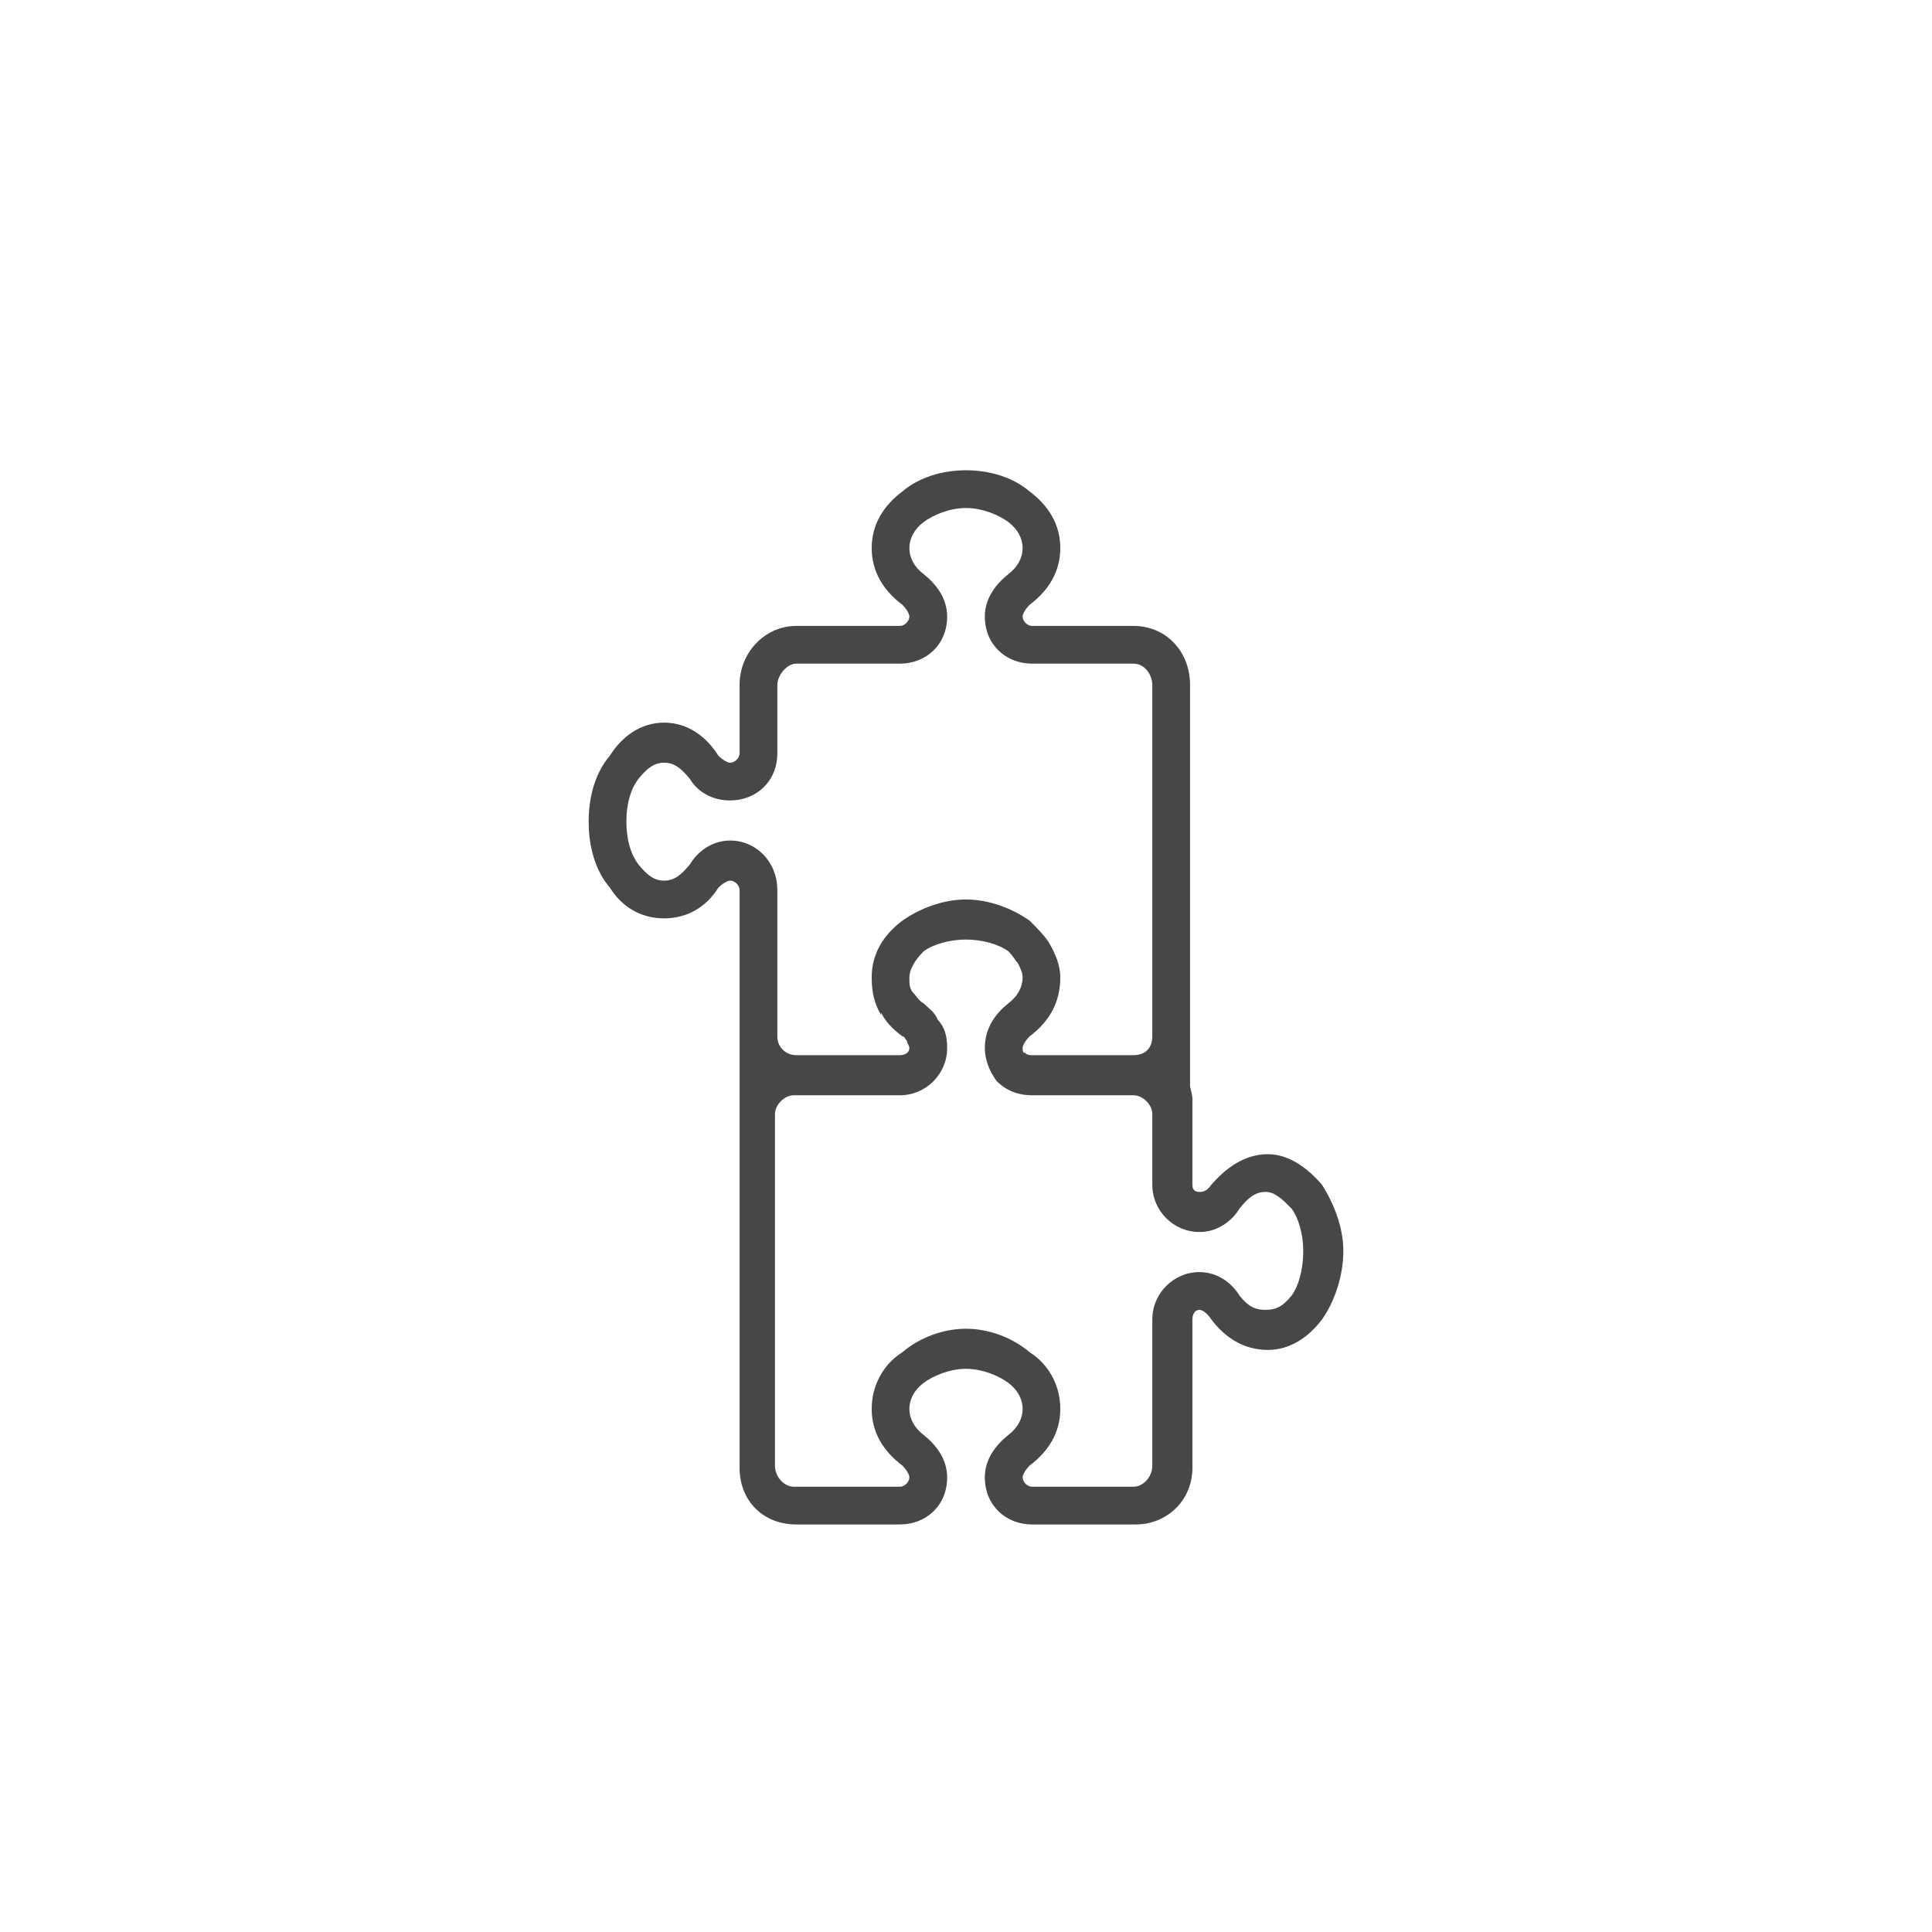
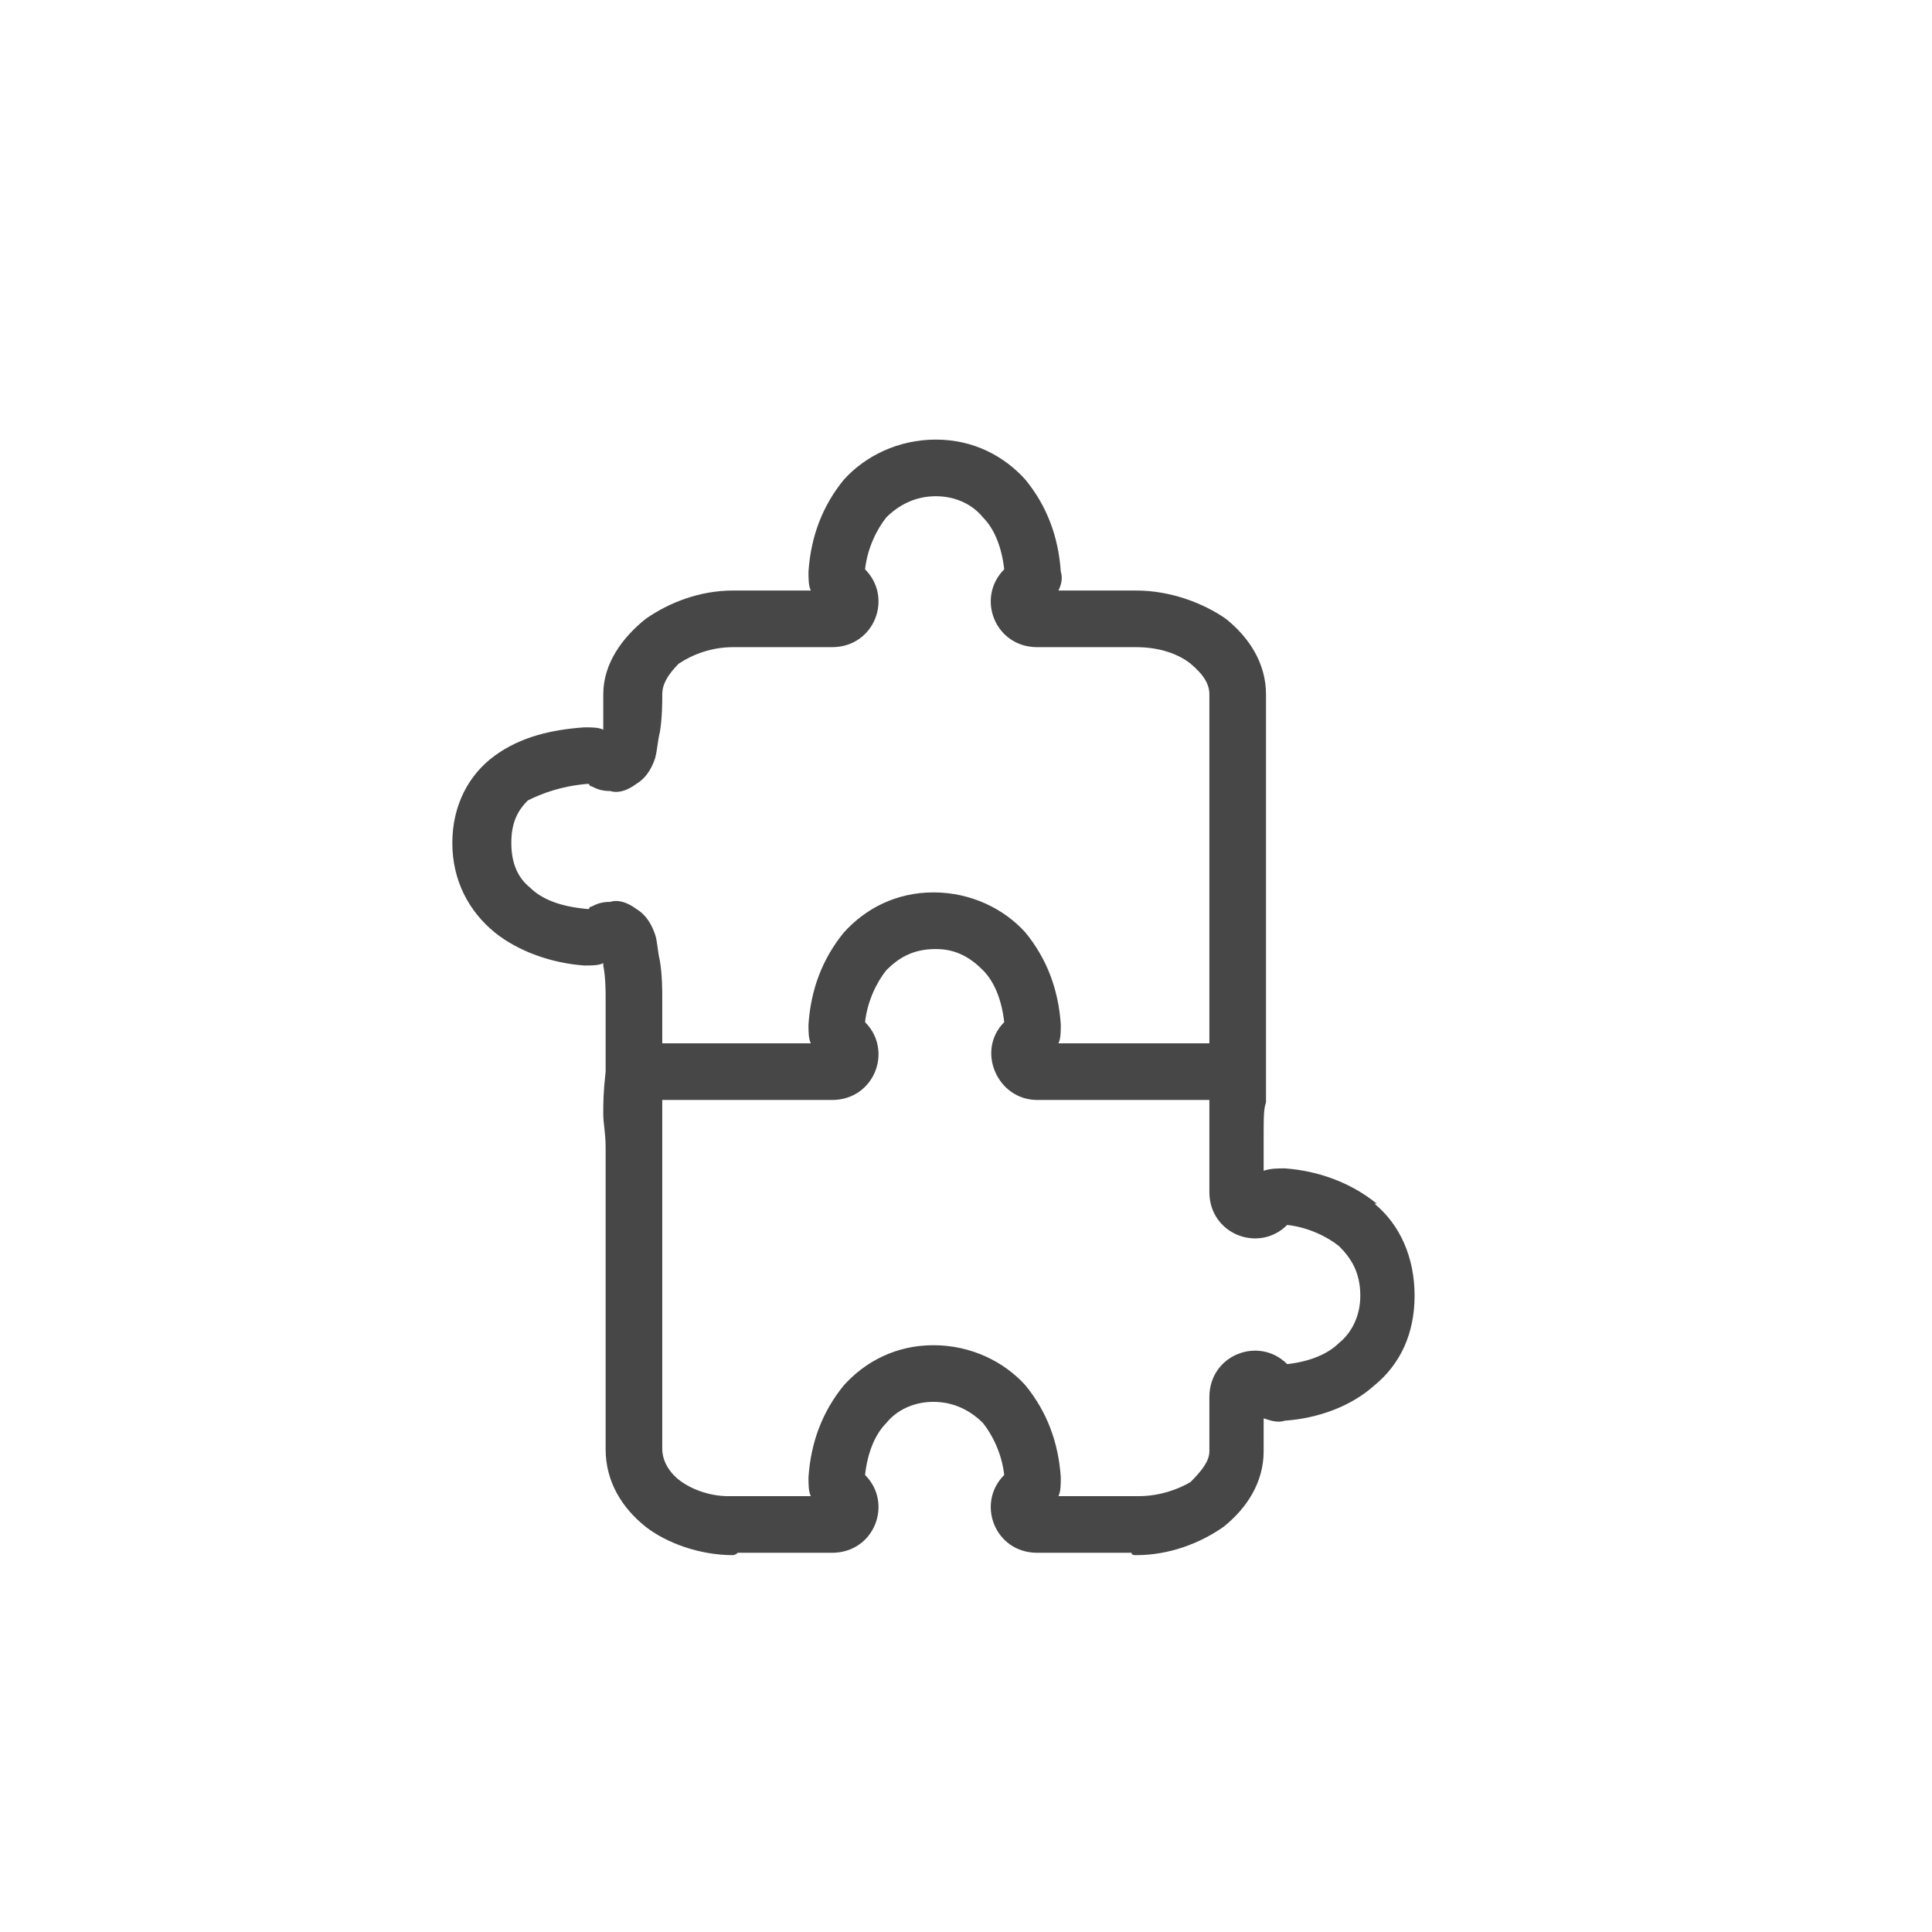
<svg xmlns="http://www.w3.org/2000/svg" width="32" height="32" viewBox="0 0 32 32" fill="none">
  <g id="standalone / md / puzzle-piece-two-md / regular">
-     <path id="icon" d="M9.75 13.609C9.75 13.18 9.867 12.789 10.102 12.516C10.297 12.203 10.609 11.969 11 11.969C11.391 11.969 11.703 12.203 11.898 12.516C11.977 12.594 12.055 12.633 12.094 12.633C12.172 12.633 12.25 12.555 12.25 12.477V11.344C12.25 10.797 12.68 10.367 13.188 10.367H14.906C14.984 10.367 15.062 10.289 15.062 10.211C15.062 10.172 15.023 10.094 14.945 10.016C14.633 9.781 14.438 9.469 14.438 9.078C14.438 8.688 14.633 8.375 14.945 8.141C15.219 7.906 15.609 7.789 16 7.789C16.391 7.789 16.781 7.906 17.055 8.141C17.367 8.375 17.562 8.688 17.562 9.078C17.562 9.469 17.367 9.781 17.055 10.016C16.977 10.094 16.938 10.172 16.938 10.211C16.938 10.289 17.016 10.367 17.094 10.367H18.773C19.32 10.367 19.711 10.797 19.711 11.344V17.945C19.711 18.062 19.711 17.945 19.75 18.18V19.625C19.75 19.703 19.789 19.742 19.867 19.742C19.906 19.742 19.984 19.742 20.062 19.625C20.297 19.352 20.609 19.117 21 19.117C21.352 19.117 21.664 19.352 21.898 19.625C22.094 19.938 22.25 20.328 22.25 20.719C22.25 21.148 22.094 21.578 21.898 21.852C21.664 22.164 21.352 22.359 21 22.359C20.609 22.359 20.297 22.164 20.062 21.852C19.984 21.734 19.906 21.695 19.867 21.695C19.789 21.695 19.75 21.773 19.75 21.852V24.312C19.75 24.859 19.32 25.25 18.812 25.25H17.094C16.664 25.25 16.312 24.938 16.312 24.469C16.312 24.156 16.508 23.922 16.703 23.766C16.859 23.648 16.938 23.492 16.938 23.336C16.938 23.18 16.859 23.023 16.703 22.906C16.547 22.789 16.273 22.672 16 22.672C15.727 22.672 15.453 22.789 15.297 22.906C15.141 23.023 15.062 23.18 15.062 23.336C15.062 23.492 15.141 23.648 15.297 23.766C15.492 23.922 15.688 24.156 15.688 24.469C15.688 24.938 15.336 25.25 14.906 25.25H13.188C12.641 25.25 12.25 24.859 12.25 24.312V18.453C12.25 18.297 12.25 18.141 12.25 17.945V14.742C12.25 14.664 12.172 14.586 12.094 14.586C12.055 14.586 11.977 14.625 11.898 14.703C11.703 15.016 11.391 15.211 11 15.211C10.609 15.211 10.297 15.016 10.102 14.703C9.867 14.43 9.75 14.039 9.75 13.609ZM14.594 16.773V16.812C14.477 16.617 14.438 16.422 14.438 16.188C14.438 15.797 14.633 15.484 14.945 15.25C15.219 15.055 15.609 14.898 16 14.898C16.391 14.898 16.781 15.055 17.055 15.25C17.172 15.367 17.289 15.484 17.367 15.602C17.484 15.797 17.562 15.992 17.562 16.188C17.562 16.617 17.367 16.93 17.055 17.164C16.977 17.242 16.938 17.32 16.938 17.359C16.938 17.398 16.938 17.438 16.977 17.438C17.016 17.477 17.055 17.477 17.094 17.477H18.773C18.969 17.477 19.086 17.359 19.086 17.164V11.344C19.086 11.188 18.969 10.992 18.773 10.992H17.094C16.664 10.992 16.312 10.68 16.312 10.211C16.312 9.898 16.508 9.664 16.703 9.508C16.859 9.391 16.938 9.234 16.938 9.078C16.938 8.922 16.859 8.766 16.703 8.648C16.547 8.531 16.273 8.414 16 8.414C15.727 8.414 15.453 8.531 15.297 8.648C15.141 8.766 15.062 8.922 15.062 9.078C15.062 9.234 15.141 9.391 15.297 9.508C15.492 9.664 15.688 9.898 15.688 10.211C15.688 10.68 15.336 10.992 14.906 10.992H13.188C13.031 10.992 12.875 11.188 12.875 11.344V12.477C12.875 12.945 12.523 13.258 12.094 13.258C11.781 13.258 11.547 13.102 11.43 12.906C11.273 12.711 11.156 12.633 11 12.633C10.844 12.633 10.727 12.711 10.57 12.906C10.453 13.062 10.375 13.297 10.375 13.609C10.375 13.922 10.453 14.156 10.57 14.312C10.727 14.508 10.844 14.586 11 14.586C11.156 14.586 11.273 14.508 11.43 14.312C11.547 14.117 11.781 13.922 12.094 13.922C12.523 13.922 12.875 14.273 12.875 14.742V17.164C12.875 17.359 13.031 17.477 13.188 17.477H14.906C14.984 17.477 15.062 17.438 15.062 17.359C15.062 17.32 15.023 17.281 15.023 17.242C14.984 17.203 14.984 17.164 14.945 17.164C14.789 17.047 14.672 16.93 14.594 16.773ZM15.688 17.359C15.688 17.789 15.336 18.141 14.906 18.141H13.148C12.992 18.141 12.836 18.297 12.836 18.453V24.273C12.836 24.469 12.992 24.625 13.148 24.625H14.906C14.984 24.625 15.062 24.547 15.062 24.469C15.062 24.43 15.023 24.352 14.945 24.273C14.633 24.039 14.438 23.727 14.438 23.336C14.438 22.945 14.633 22.594 14.945 22.398C15.219 22.164 15.609 22.008 16 22.008C16.391 22.008 16.781 22.164 17.055 22.398C17.367 22.594 17.562 22.945 17.562 23.336C17.562 23.727 17.367 24.039 17.055 24.273C16.977 24.352 16.938 24.43 16.938 24.469C16.938 24.547 17.016 24.625 17.094 24.625H18.773C18.93 24.625 19.086 24.469 19.086 24.273V21.852C19.086 21.422 19.438 21.07 19.867 21.07C20.18 21.07 20.414 21.266 20.531 21.461C20.688 21.656 20.805 21.695 20.961 21.695C21.117 21.695 21.234 21.656 21.391 21.461C21.508 21.305 21.586 21.031 21.586 20.719C21.586 20.445 21.508 20.172 21.391 20.016C21.234 19.859 21.117 19.742 20.961 19.742C20.805 19.742 20.688 19.82 20.531 20.016C20.414 20.211 20.18 20.406 19.867 20.406C19.438 20.406 19.086 20.055 19.086 19.625V18.453C19.086 18.297 18.93 18.141 18.773 18.141H17.094C16.859 18.141 16.664 18.062 16.508 17.906C16.391 17.75 16.312 17.555 16.312 17.359C16.312 17.008 16.508 16.773 16.703 16.617C16.859 16.5 16.938 16.344 16.938 16.188C16.938 16.109 16.898 16.031 16.859 15.953C16.82 15.914 16.781 15.836 16.703 15.758C16.547 15.641 16.273 15.562 16 15.562C15.727 15.562 15.453 15.641 15.297 15.758C15.141 15.914 15.062 16.07 15.062 16.188C15.062 16.305 15.062 16.383 15.141 16.461C15.18 16.5 15.219 16.578 15.297 16.617C15.375 16.695 15.492 16.773 15.531 16.891C15.648 17.008 15.688 17.164 15.688 17.359Z" fill="black" fill-opacity="0.72" />
+     <path id="icon" d="M22.766 19.938C23.195 20.289 23.43 20.836 23.43 21.461C23.43 22.086 23.195 22.594 22.766 22.945C22.375 23.297 21.828 23.492 21.281 23.531C21.164 23.57 21.047 23.531 20.93 23.492V24.039C20.93 24.547 20.656 24.977 20.266 25.289C19.875 25.562 19.367 25.758 18.82 25.758C18.781 25.758 18.742 25.758 18.742 25.719H17.18C16.477 25.719 16.164 24.898 16.633 24.43C16.594 24.078 16.438 23.766 16.281 23.57C16.086 23.375 15.812 23.219 15.461 23.219C15.109 23.219 14.836 23.375 14.68 23.57C14.484 23.766 14.367 24.078 14.328 24.43C14.797 24.898 14.484 25.719 13.781 25.719H12.219C12.18 25.758 12.141 25.758 12.141 25.758C11.594 25.758 11.047 25.562 10.695 25.289C10.305 24.977 10.031 24.547 10.031 24V19C10.031 18.766 9.992 18.609 9.992 18.453C9.992 18.258 9.992 18.102 10.031 17.75V16.5C10.031 16.422 10.031 16.188 9.992 15.992V15.953C9.914 15.992 9.797 15.992 9.68 15.992C9.133 15.953 8.586 15.758 8.195 15.445C7.766 15.094 7.492 14.586 7.492 13.961C7.492 13.336 7.766 12.828 8.195 12.516C8.625 12.203 9.133 12.086 9.68 12.047C9.797 12.047 9.914 12.047 9.992 12.086V12.047C9.992 11.852 9.992 11.617 9.992 11.5C9.992 10.992 10.305 10.562 10.695 10.25C11.086 9.977 11.594 9.781 12.141 9.781H13.43C13.391 9.703 13.391 9.586 13.391 9.469C13.43 8.883 13.625 8.375 13.977 7.945C14.328 7.555 14.875 7.281 15.5 7.281C16.125 7.281 16.633 7.555 16.984 7.945C17.336 8.375 17.531 8.883 17.57 9.469C17.609 9.586 17.57 9.703 17.531 9.781H18.82C19.367 9.781 19.914 9.977 20.305 10.25C20.695 10.562 20.969 10.992 20.969 11.5V17.789C20.969 18.023 20.969 18.141 20.969 18.258C20.93 18.375 20.93 18.492 20.93 18.883V19.391C21.047 19.352 21.164 19.352 21.281 19.352C21.828 19.391 22.375 19.586 22.805 19.938H22.766ZM12.062 24.781C12.102 24.781 12.102 24.781 12.141 24.781H13.43C13.391 24.703 13.391 24.586 13.391 24.469C13.43 23.883 13.625 23.375 13.977 22.945C14.328 22.555 14.836 22.281 15.461 22.281C16.086 22.281 16.633 22.555 16.984 22.945C17.336 23.375 17.531 23.883 17.57 24.469C17.57 24.586 17.57 24.703 17.531 24.781H18.82H18.859C19.211 24.781 19.523 24.664 19.719 24.547C19.914 24.352 20.031 24.195 20.031 24.039V23.141C20.031 22.438 20.852 22.125 21.32 22.594C21.672 22.555 21.984 22.438 22.18 22.242C22.375 22.086 22.531 21.812 22.531 21.461C22.531 21.07 22.375 20.836 22.18 20.641C21.984 20.484 21.672 20.328 21.32 20.289C20.852 20.758 20.031 20.445 20.031 19.742V18.883C20.031 18.492 20.031 18.375 20.031 18.219H17.18C16.516 18.219 16.164 17.398 16.633 16.93C16.594 16.578 16.477 16.266 16.281 16.07C16.086 15.875 15.852 15.719 15.5 15.719C15.109 15.719 14.875 15.875 14.68 16.07C14.523 16.266 14.367 16.578 14.328 16.93C14.797 17.398 14.484 18.219 13.781 18.219H10.969C10.969 18.297 10.969 18.375 10.969 18.414C10.969 18.57 10.969 18.727 10.969 19V24C10.969 24.156 11.047 24.352 11.242 24.508C11.438 24.664 11.75 24.781 12.062 24.781ZM10.969 17.281H13.43C13.391 17.203 13.391 17.086 13.391 16.969C13.43 16.383 13.625 15.875 13.977 15.445C14.328 15.055 14.836 14.781 15.461 14.781C16.086 14.781 16.633 15.055 16.984 15.445C17.336 15.875 17.531 16.383 17.57 16.969C17.57 17.086 17.57 17.203 17.531 17.281H20.031V11.5C20.031 11.344 19.953 11.188 19.719 10.992C19.523 10.836 19.211 10.719 18.82 10.719H17.18C16.477 10.719 16.164 9.898 16.633 9.43C16.594 9.078 16.477 8.766 16.281 8.57C16.125 8.375 15.852 8.219 15.5 8.219C15.148 8.219 14.875 8.375 14.68 8.57C14.523 8.766 14.367 9.078 14.328 9.43C14.797 9.898 14.484 10.719 13.781 10.719H12.141C11.789 10.719 11.477 10.836 11.242 10.992C11.047 11.188 10.969 11.344 10.969 11.5V11.539C10.969 11.617 10.969 11.891 10.93 12.125C10.891 12.281 10.891 12.398 10.852 12.555C10.812 12.672 10.734 12.867 10.539 12.984C10.383 13.102 10.227 13.141 10.109 13.102C9.953 13.102 9.875 13.062 9.797 13.023C9.797 13.023 9.758 13.023 9.758 12.984C9.719 12.984 9.719 12.984 9.719 12.984C9.289 13.023 8.977 13.141 8.742 13.258C8.586 13.414 8.469 13.609 8.469 13.961C8.469 14.312 8.586 14.547 8.781 14.703C8.977 14.898 9.289 15.016 9.719 15.055C9.719 15.055 9.719 15.055 9.758 15.055C9.758 15.016 9.797 15.016 9.797 15.016C9.875 14.977 9.953 14.938 10.109 14.938C10.227 14.898 10.383 14.938 10.539 15.055C10.734 15.172 10.812 15.367 10.852 15.484C10.891 15.602 10.891 15.758 10.93 15.914C10.969 16.148 10.969 16.422 10.969 16.5V17.32V17.281Z" fill="black" fill-opacity="0.72" />
  </g>
</svg>
